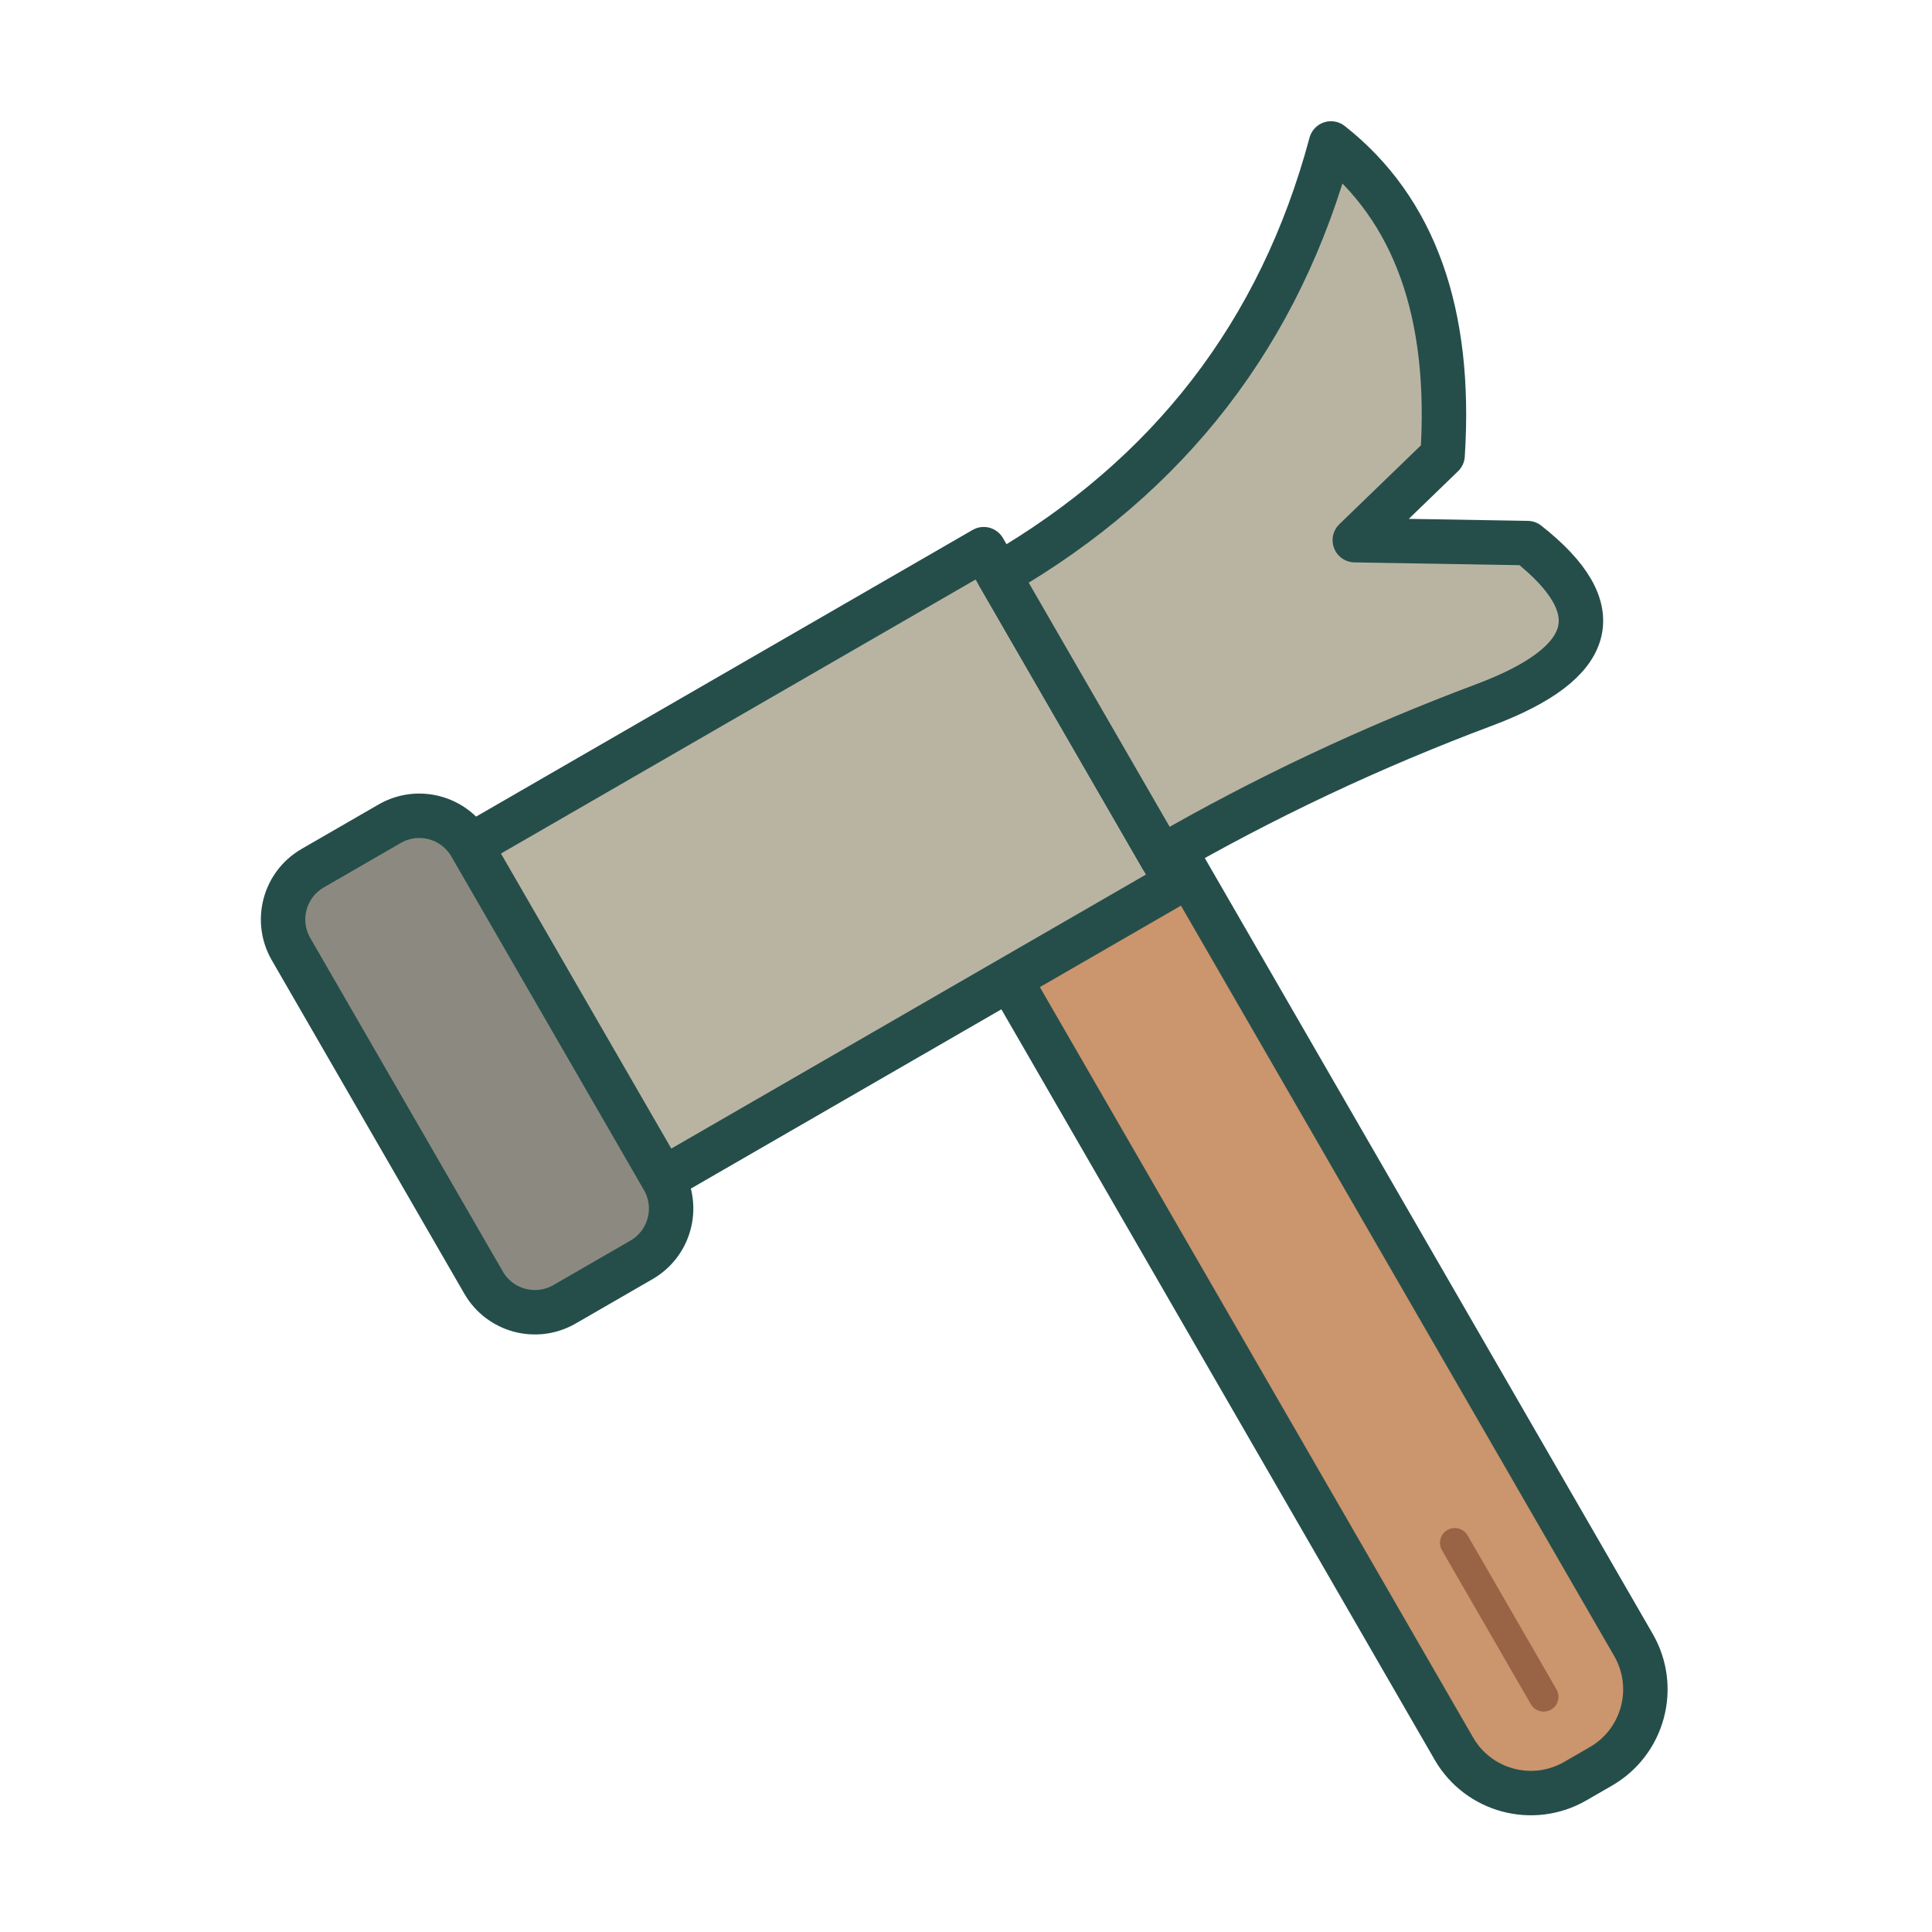
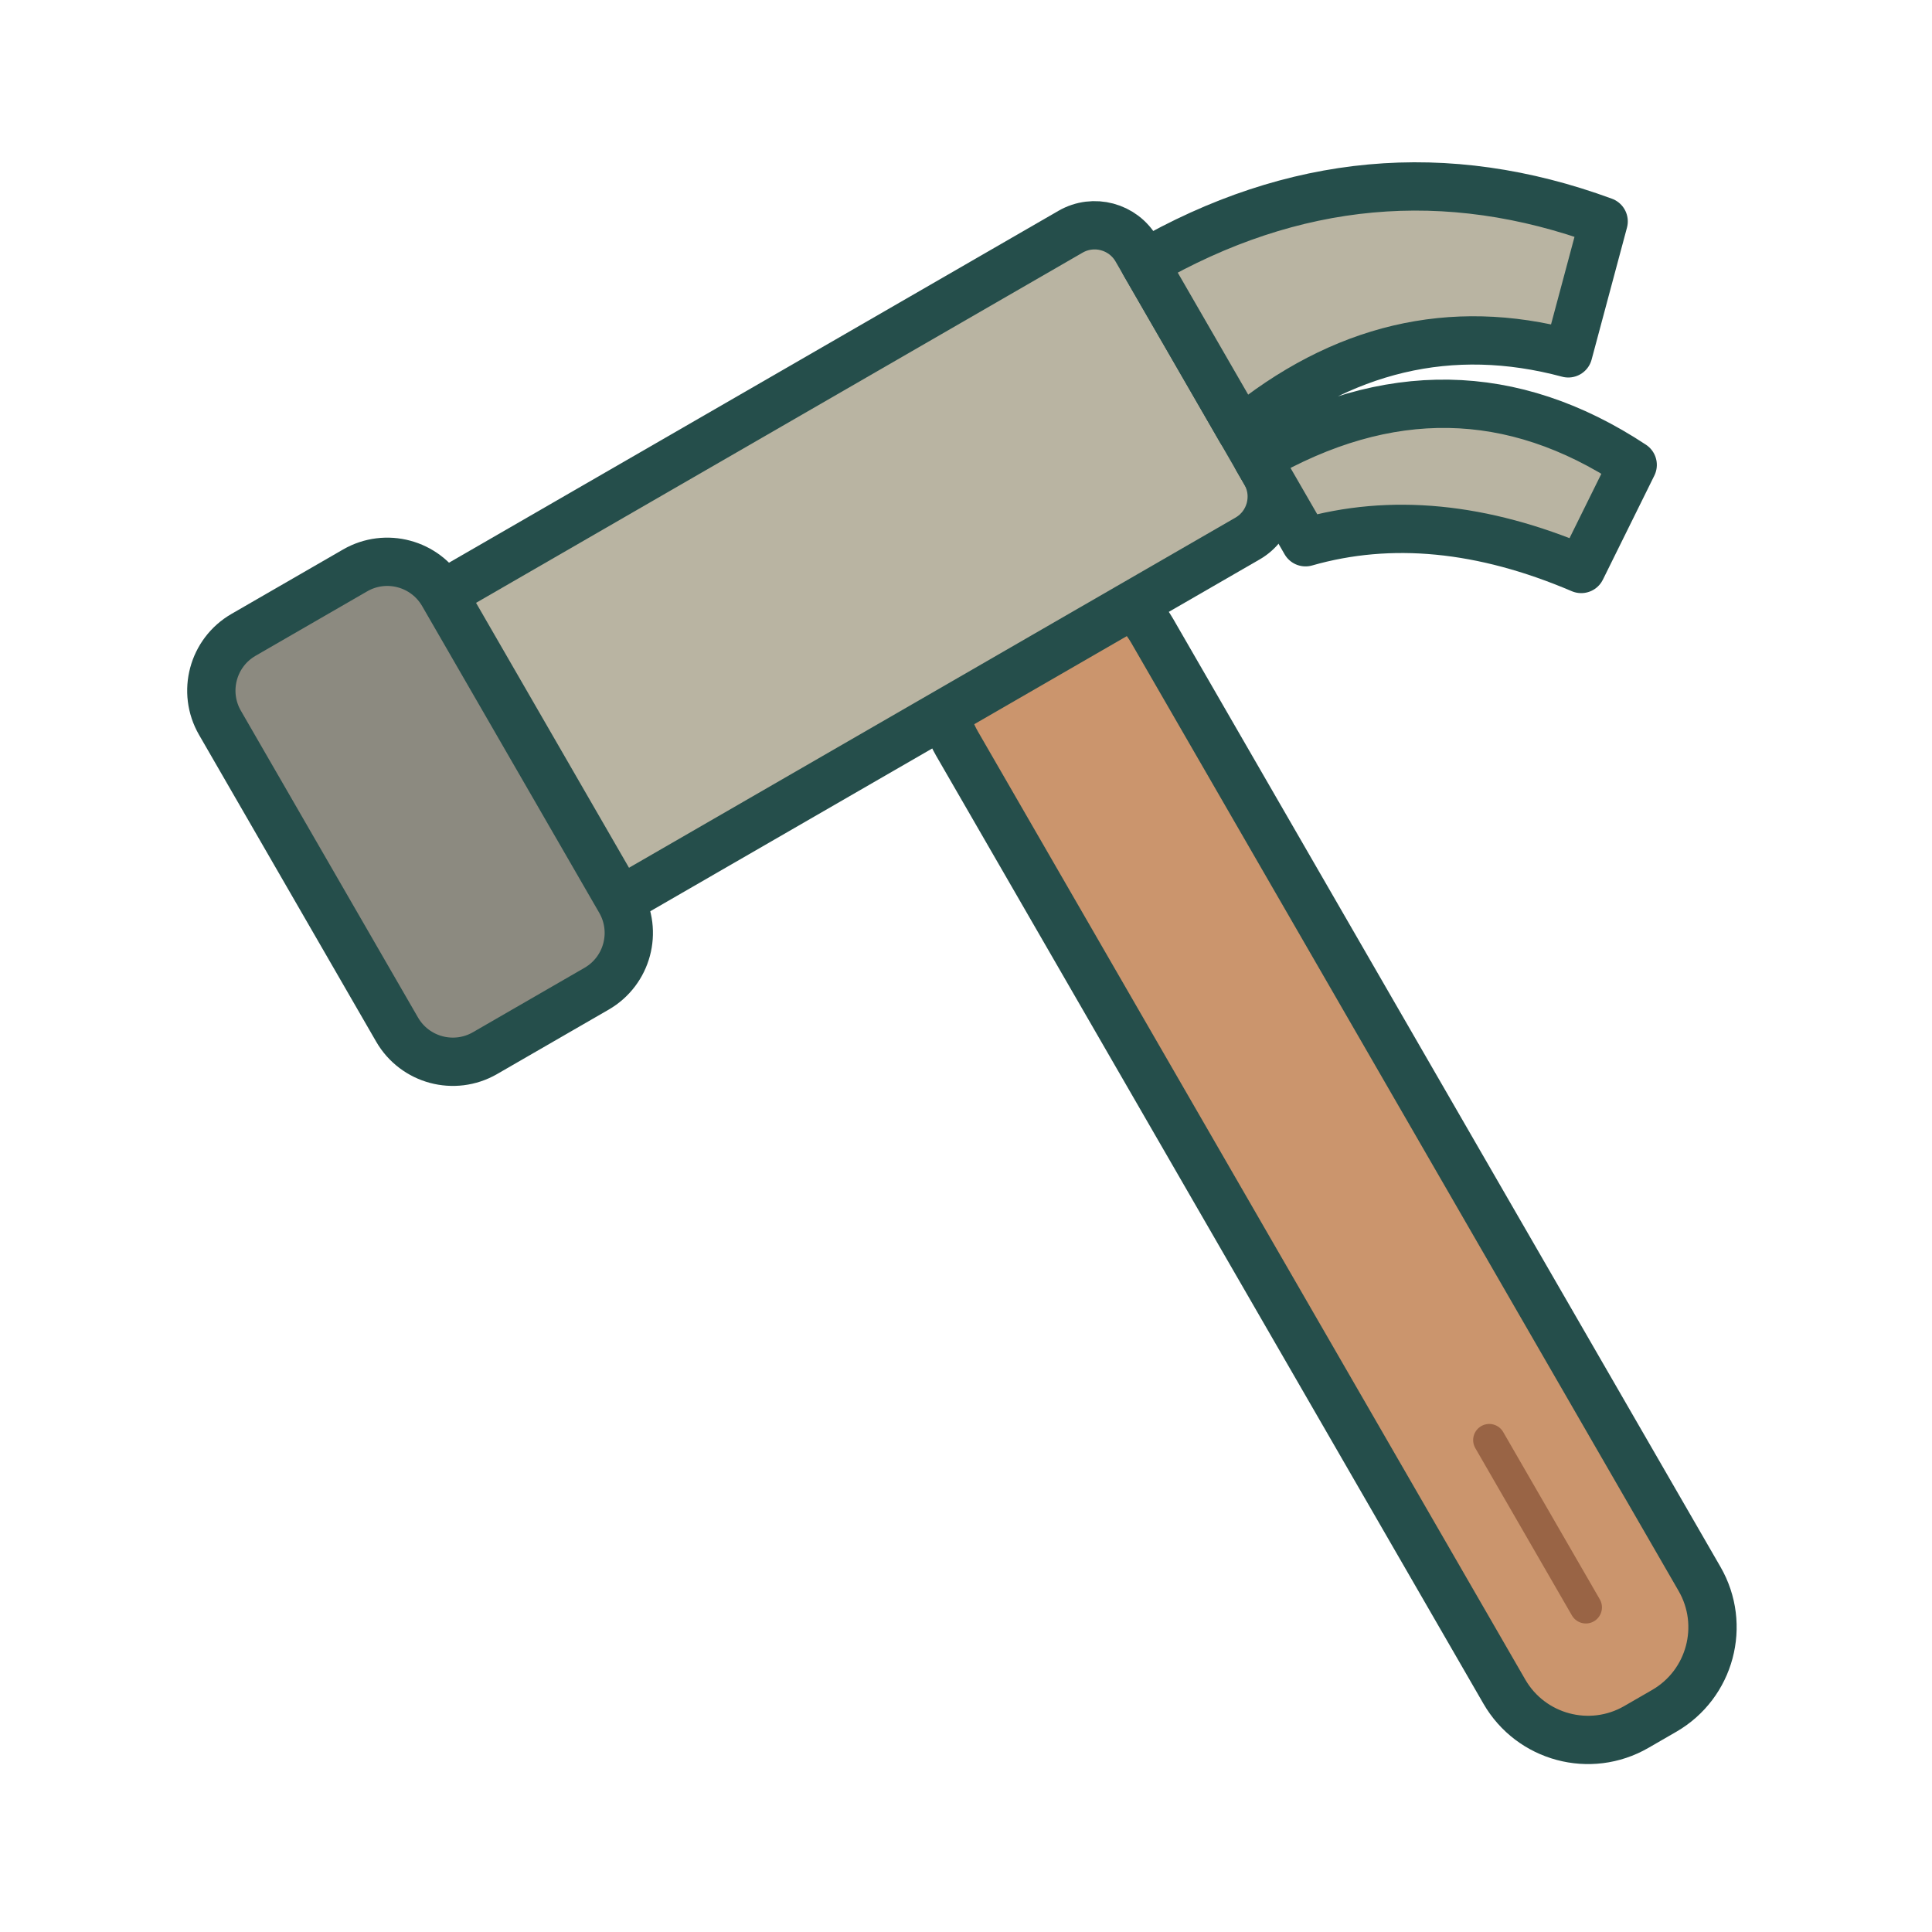
<svg xmlns="http://www.w3.org/2000/svg" viewBox="0 0 120 120">
  <g fill="none" stroke="#254E4B" stroke-width="3" stroke-linecap="round" stroke-linejoin="round">
-     <g transform="translate(60 60) scale(0.92) translate(-44 -52.5)">
+     <g transform="translate(60 60) scale(1) translate(-44.5 -62)">
      <g transform="rotate(-30 60 62)">
-         <rect x="53" y="40" width="14" height="74" rx="6" fill="#CB956D" />
+         <rect x="53" y="36" width="14" height="80" rx="6" fill="#CB956D" />
        <path d="M60 96V108" stroke="#996445" stroke-width="2" />
-         <path d="M24 22H66V48H24Z" fill="#B9B4A2" />
-         <rect x="12" y="18" width="14" height="34" rx="4" fill="#8C8A80" />
-         <path d="M66 24Q86 24 100 10Q104 20 96 32L88 34L98 40Q102 50 90 48Q78 46 66 46Z" fill="#B9B4A2" />
+         <rect x="28" y="18" width="50" height="22" rx="3" fill="#B9B4A2" />
+         <rect x="14" y="14" width="16" height="30" rx="4" fill="#8C8A80" />
+         <path d="M78 22Q94 22 104 34L98 40Q90 32 78 34ZM78 36Q92 36 98 48L92 52Q86 44 78 42Z" fill="#B9B4A2" />
      </g>
    </g>
  </g>
</svg>
